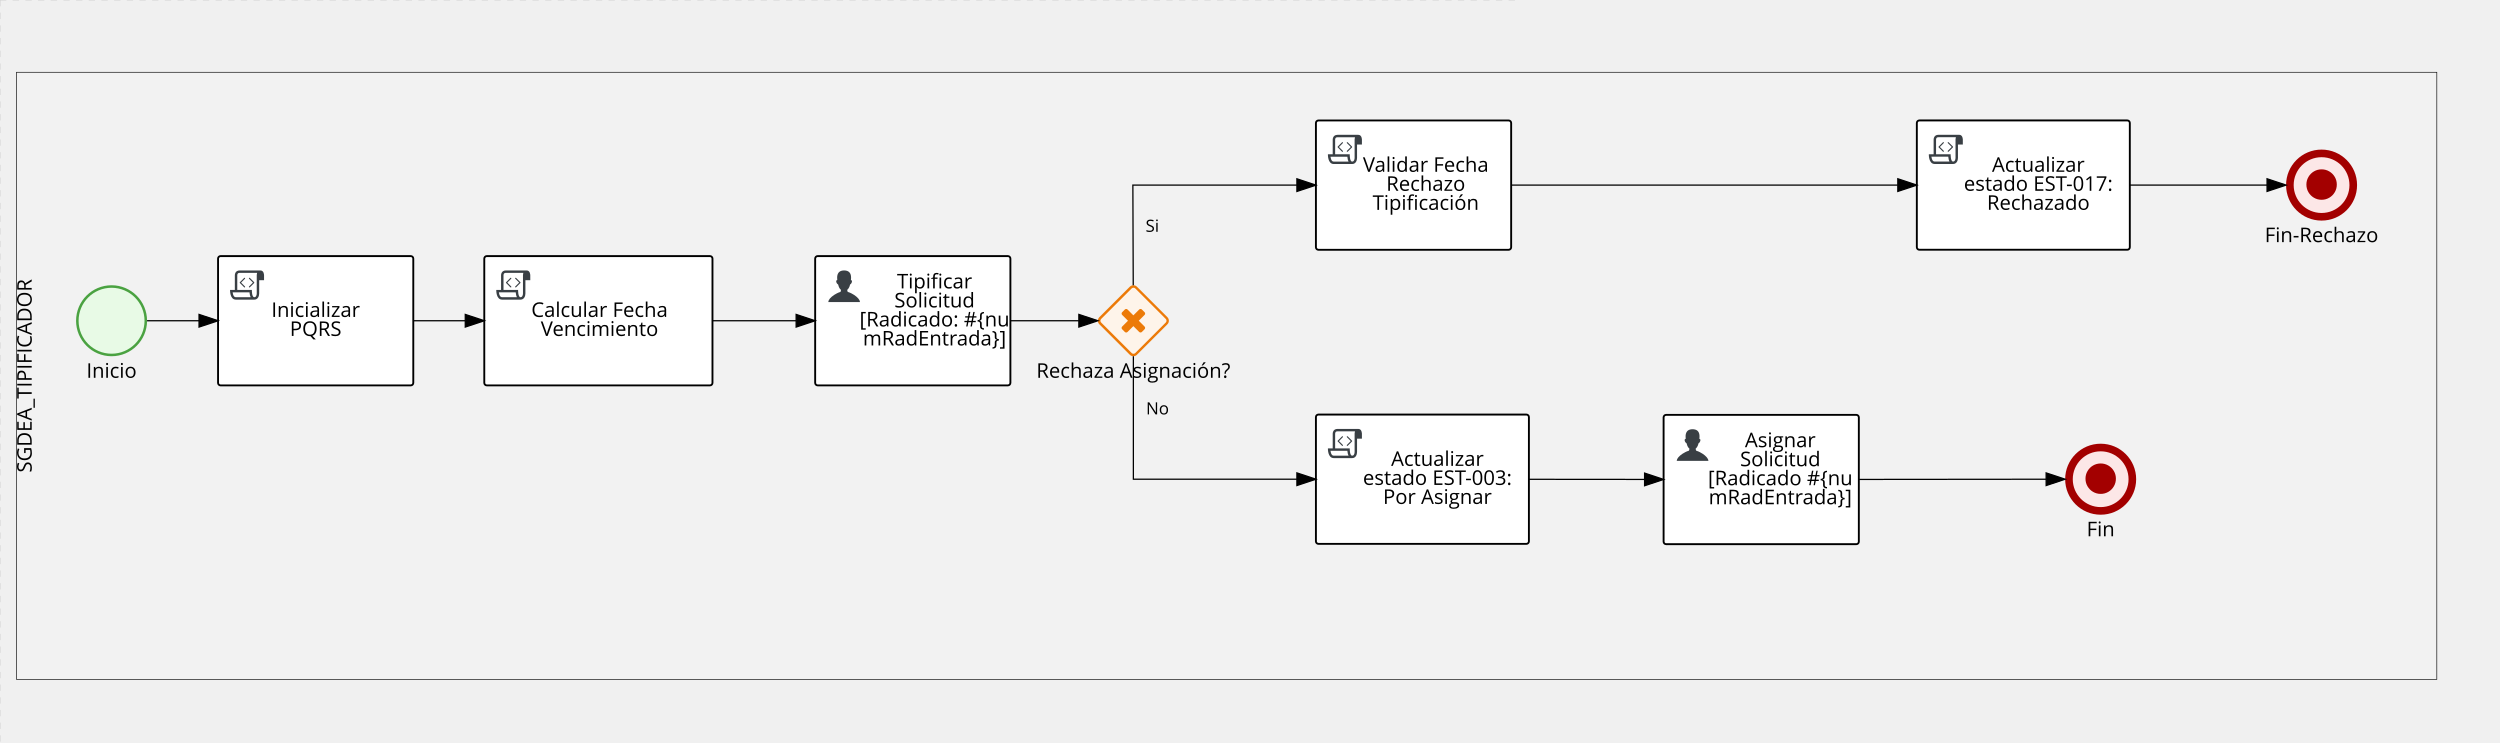
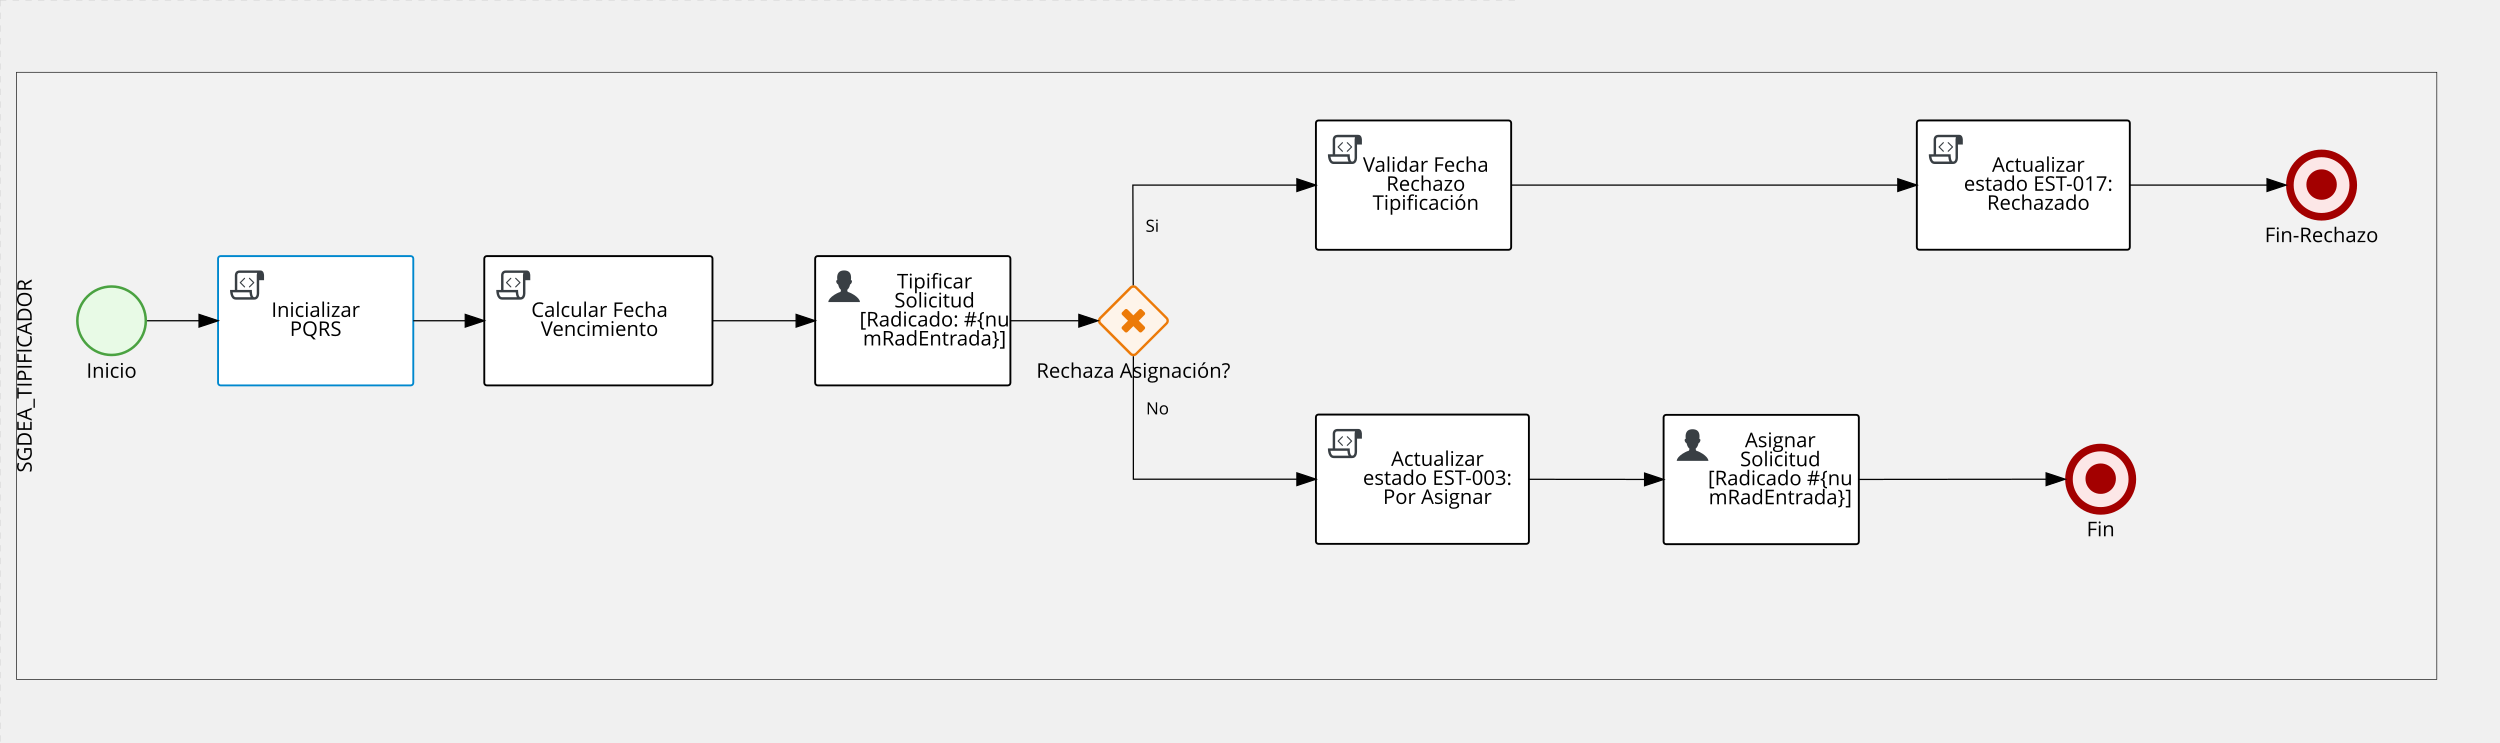
<svg xmlns="http://www.w3.org/2000/svg" version="1.1" width="1972" height="586" viewBox="0 0 1972 586">
  <defs />
  <g transform="matrix(1,0,0,1,0,0)">
    <g>
      <g>
        <g>
          <path fill="none" stroke="#d3d3d3" paint-order="fill stroke markers" d=" M 0 0 L 1200 0" stroke-miterlimit="10" stroke-opacity="0.8" stroke-dasharray="5" />
        </g>
        <g>
          <path fill="none" stroke="#d3d3d3" paint-order="fill stroke markers" d=" M 0 0 L 0 800" stroke-miterlimit="10" stroke-opacity="0.8" stroke-dasharray="5" />
        </g>
      </g>
      <g id="_7D6C44BD-B193-4B38-BBB4-1FC5B1ABE8BF" bpmn2nodeid="_7D6C44BD-B193-4B38-BBB4-1FC5B1ABE8BF" transform="matrix(1,0,0,1,13,57)">
        <g>
          <path fill="none" stroke="none" />
        </g>
        <g transform="matrix(1,0,0,1,0,0)">
          <path fill="#f2f2f2" stroke="none" id="_7D6C44BD-B193-4B38-BBB4-1FC5B1ABE8BF?shapeType=BACKGROUND" paint-order="stroke fill markers" d=" M 0 0 L 1909.167 0 L 1909.167 478.889 L 0 478.889 L 0 0 Z Z" />
        </g>
        <g transform="matrix(1,0,0,1,0,0)">
          <path fill="none" stroke="#000000" id="_7D6C44BD-B193-4B38-BBB4-1FC5B1ABE8BF?shapeType=BORDER&amp;renderType=STROKE" paint-order="fill stroke markers" d=" M 0 0 L 1909.167 0 L 1909.167 478.889 L 0 478.889 L 0 0 Z Z" stroke-miterlimit="10" stroke-width="0.5" stroke-dasharray="" />
        </g>
        <g transform="matrix(-1.8369701987210297e-16,-1,1,-1.8369701987210297e-16,0,315.7687)">
          <text fill="#000000" stroke="none" font-family="Open Sans" font-size="12pt" font-style="normal" font-weight="normal" text-decoration="normal" x="76.324" y="12" text-anchor="middle" dominant-baseline="alphabetic">SGDEA_TIPIFICADOR</text>
        </g>
        <g id="_5B2E26A1-1B2F-4E1D-A101-D683A99B4B79" bpmn2nodeid="_5B2E26A1-1B2F-4E1D-A101-D683A99B4B79" transform="matrix(1,0,0,1,47,168)">
          <g>
            <path fill="none" stroke="none" />
          </g>
          <g transform="matrix(0.125,0,0,0.125,0,0)">
            <g transform="matrix(1,0,0,1,0,0)">
              <path fill="#e8fae6" stroke="none" id="_5B2E26A1-1B2F-4E1D-A101-D683A99B4B79?shapeType=BACKGROUND" paint-order="stroke fill markers" d=" M 0 0 M 444 224 C 444 263.9 434.2 300.8 414.4 334.5 C 394.7 368.2 368 394.9 334.4 414.5 C 300.8 434.1 263.9 444 224 444 C 184.1 444 147.2 434.2 113.5 414.4 C 79.8 394.7 53.1 368 33.5 334.4 C 13.9 300.8 4 263.9 4 224 C 4 184.1 13.8 147.2 33.6 113.5 C 53.4 79.8 80.1 53.1 113.6 33.5 C 147.1 13.9 184.1 4 224 4 C 263.9 4 300.8 13.8 334.5 33.6 C 368.2 53.4 394.9 80.1 414.5 113.6 C 434.1 147.1 444 184.1 444 224 Z" />
            </g>
            <g>
              <g transform="matrix(1,0,0,1,0,0)">
                <g transform="matrix(1,0,0,1,0,0)">
                  <path fill="#4aa241" stroke="none" id="_5B2E26A1-1B2F-4E1D-A101-D683A99B4B79?shapeType=BORDER&amp;renderType=FILL" paint-order="stroke fill markers" d=" M 0 0 M 224 0 C 100.3 0 0 100.3 0 224 C 0 347.7 100.3 448 224 448 C 347.7 448 448 347.7 448 224 C 448 100.3 347.7 0 224 0 Z M 0 0 M 224 432 C 109.1 432 16 338.9 16 224 C 16 109.1 109.1 16 224 16 C 338.9 16 432 109.1 432 224 C 432 338.9 338.9 432 224 432 Z" />
                </g>
              </g>
            </g>
          </g>
          <g transform="matrix(1,0,0,1,8.171875,61)">
            <text fill="#000000" stroke="none" font-family="Open Sans" font-size="12pt" font-style="normal" font-weight="normal" text-decoration="normal" x="19.828" y="12" text-anchor="middle" dominant-baseline="alphabetic">Inicio</text>
          </g>
        </g>
        <g id="_96A6BE11-6683-4144-AD30-0161315F08E6" bpmn2nodeid="_96A6BE11-6683-4144-AD30-0161315F08E6" transform="matrix(1,0,0,1,853,168)">
          <g>
            <path fill="none" stroke="none" />
          </g>
          <g transform="matrix(0.125,0,0,0.125,0,0)">
            <g transform="matrix(1,0,0,1,0,0)">
              <path fill="#fef4ea" stroke="none" id="_96A6BE11-6683-4144-AD30-0161315F08E6?shapeType=BACKGROUND" paint-order="stroke fill markers" d=" M 0 0 M 224.4 4.3 C 216.4 4.3 208.4 7.3 202.3 13.4 L 13.5 202.2 C 1.3 214.4 1.3 234.2 13.5 246.4 L 202.2 435.1 C 208.3 441.2 216.4 444.2 224.3 444.2 C 232.2 444.2 240.3 441.2 246.4 435.1 L 435.1 246.4 C 447.3 234.2 447.3 214.4 435.1 202.2 L 246.5 13.4 C 240.4 7.3 232.4 4.3 224.4 4.3 L 224.4 4.3 Z" />
            </g>
            <g>
              <g transform="matrix(1,0,0,1,0,0)">
                <g transform="matrix(1,0,0,1,0,0)">
                  <path fill="#ec7a08" stroke="none" id="_96A6BE11-6683-4144-AD30-0161315F08E6?shapeType=BORDER&amp;renderType=FILL" paint-order="stroke fill markers" d=" M 0 0 M 20.8 212.7 L 213.3 20.2 C 219.6 13.9 229.7 13.9 235.9 20.2 L 428.4 212.7 C 434.7 219 434.7 229.1 428.4 235.3 L 235.9 427.8 C 229.6 434.1 219.5 434.1 213.3 427.8 L 20.8 235.3 C 14.5 229.1 14.5 218.9 20.8 212.7 L 20.8 212.7 Z M 0 0 M 0 224 C 0 232.1 3.1 240.3 9.3 246.5 L 201.5 438.7 C 213.9 451.1 234.1 451.1 246.5 438.7 L 438.7 246.5 C 444.9 240.3 448 232.1 448 224 C 448 215.9 444.9 207.7 438.7 201.5 L 246.5 9.3 C 234.1 -3.1 213.9 -3.1 201.5 9.3 L 9.3 201.5 C 3.1 207.7 0 215.9 0 224 L 0 224 Z" />
                </g>
              </g>
            </g>
            <g>
              <g transform="matrix(1,0,0,1,0,0)">
                <g transform="matrix(1,0,0,1,0,0)">
                  <path fill="#ec7a08" stroke="none" id="_96A6BE11-6683-4144-AD30-0161315F08E6_exclusive" paint-order="stroke fill markers" d=" M 0 0 M 298.2 269.2 C 298.2 272.6 297.1 275.3 294.7 277.7 L 277.7 294.7 C 275.3 297.1 272.6 298.2 269.2 298.2 C 265.8 298.2 263.1 297.1 260.7 294.7 L 224 258 L 187.2 294.8 C 184.8 297.2 182.1 298.3 178.7 298.3 C 175.3 298.3 172.6 297.2 170.2 294.8 L 153.2 277.8 C 150.8 275.4 149.7 272.7 149.7 269.3 C 149.7 265.9 150.8 263.2 153.2 260.8 L 190 224 L 153.2 187.2 C 150.8 184.8 149.7 182 149.7 178.7 C 149.7 175.3 150.8 172.5 153.2 170.2 L 170.2 153.2 C 172.6 150.8 175.3 149.7 178.7 149.7 C 182.1 149.7 184.8 150.8 187.2 153.2 L 224 190 L 260.8 153.2 C 263.2 150.8 265.9 149.7 269.3 149.7 C 272.7 149.7 275.4 150.8 277.8 153.2 L 294.8 170.2 C 297.2 172.5 298.3 175.3 298.3 178.7 C 298.3 182 297.2 184.8 294.8 187.2 L 258 224 L 294.8 260.8 C 297.1 263.1 298.2 265.9 298.2 269.2 Z" />
                </g>
              </g>
            </g>
          </g>
          <g transform="matrix(1,0,0,1,-48.52344,61)">
            <text fill="#000000" stroke="none" font-family="Open Sans" font-size="12pt" font-style="normal" font-weight="normal" text-decoration="normal" x="76.523" y="12" text-anchor="middle" dominant-baseline="alphabetic">Rechaza Asignación?</text>
          </g>
        </g>
        <g id="_7A275B27-D367-4231-AA6C-7EB8559F20F8" bpmn2nodeid="_7A275B27-D367-4231-AA6C-7EB8559F20F8" transform="matrix(1,0,0,1,1025,38.02901)">
          <g>
            <path fill="none" stroke="none" />
          </g>
          <g transform="matrix(1,0,0,1,0,0)">
            <path fill="#ffffff" stroke="none" id="_7A275B27-D367-4231-AA6C-7EB8559F20F8?shapeType=BACKGROUND" paint-order="stroke fill markers" d=" M 2 0 L 152 0 L 152 0 A 2 2 0 0 1 154 2 L 154 100 L 154 100 A 2 2 0 0 1 152 102 L 2 102 L 2 102 A 2 2 0 0 1 0 100 L 0 2 L 0 2 A 2 2 0 0 1 2 0 Z" />
          </g>
          <g transform="matrix(1,0,0,1,0,0)">
            <path fill="none" stroke="#000000" id="_7A275B27-D367-4231-AA6C-7EB8559F20F8?shapeType=BORDER&amp;renderType=STROKE" paint-order="fill stroke markers" d=" M 2 0 L 152 0 L 152 0 A 2 2 0 0 1 154 2 L 154 100 L 154 100 A 2 2 0 0 1 152 102 L 2 102 L 2 102 A 2 2 0 0 1 0 100 L 0 2 L 0 2 A 2 2 0 0 1 2 0 Z" stroke-miterlimit="10" stroke-width="1.5" stroke-dasharray="" />
          </g>
          <g>
            <g transform="matrix(0.06,0,0,0.06,9.4,9.4)">
              <g transform="matrix(1,0,0,1,0,0)">
                <path fill="#393f44" stroke="none" id="_7A275B27-D367-4231-AA6C-7EB8559F20F8_task__zJLF__xCwC" paint-order="stroke fill markers" d=" M 0 0 M 197.3 130.2 C 194.4 127.3 189.6 127.3 186.7 130.2 L 130.2 186.7 C 127.3 189.6 127.3 194.4 130.2 197.3 L 186.7 253.8 C 188.1 255.3 190.1 256 192 256 C 193.9 256 195.9 255.3 197.3 253.7 C 200.2 250.8 200.2 246 197.3 243.1 L 146.2 192 L 197.3 140.8 C 200.2 137.9 200.2 133.1 197.3 130.2 Z" />
              </g>
              <g transform="matrix(1,0,0,1,0,0)">
                <path fill="#393f44" stroke="none" id="_7A275B27-D367-4231-AA6C-7EB8559F20F8_task__zJLF__eBb6" paint-order="stroke fill markers" d=" M 0 0 M 261.3 130.2 C 258.4 127.3 253.6 127.3 250.7 130.2 C 247.8 133.1 247.8 137.9 250.7 140.8 L 301.8 191.9 L 250.7 243 C 247.8 245.9 247.8 250.7 250.7 253.6 C 252.1 255.3 254.1 256 256 256 C 257.9 256 259.9 255.3 261.3 253.8 L 317.8 197.3 C 320.7 194.4 320.7 189.6 317.8 186.7 L 261.3 130.2 Z" />
              </g>
              <g transform="matrix(1,0,0,1,0,0)">
                <path fill="#393f44" stroke="none" id="_7A275B27-D367-4231-AA6C-7EB8559F20F8_task__zJLF__4RHr" paint-order="stroke fill markers" d=" M 0 0 M 400 32 C 400 32 152.8 32 128 32 C 62 32 64 96 64 96 L 64 288 L 1 288 C 1 288 -4 416 78 416 L 320 416 C 368 416 384 368 384 336 C 384 314.2 384 224.4 384 160 L 448 160 L 448 96 C 448 96 449 32 400 32 Z M 0 0 M 78 383.9 C 68.5 383.9 61.6 381.1 55.5 374.9 C 43.4 362.4 37.5 339.6 34.9 320 L 256.9 320 C 257.1 322.7 257.3 325.4 257.6 328.2 C 260 351.6 264.7 370.1 271.9 383.9 L 78 383.9 L 78 383.9 Z M 0 0 M 352 336 C 352 345.9 349.6 360.3 342.9 371 C 337.2 380.1 330.4 384 320 384 C 285 384 288 288 288 288 L 96 288 L 96 96 L 96 95.9 L 96 95.1 C 96 90.6 97.6 78.3 104.7 71.2 C 106.5 69.4 111.9 64 128 64 L 356.5 64 C 354.4 72.8 352.8 81.8 352.2 89.9 C 352.2 90.5 352.1 91.1 352.1 91.7 C 352.1 92 352.1 92.3 352.1 92.6 C 352 94.8 352 96 352 96 L 352 160 L 352 336 Z" />
              </g>
            </g>
          </g>
          <g transform="matrix(1,0,0,1,35,28.5)">
            <text fill="#000000" stroke="none" font-family="Open Sans" font-size="12pt" font-style="normal" font-weight="normal" text-decoration="normal" x="51.656" y="12" text-anchor="middle" dominant-baseline="alphabetic">Validar Fecha </text>
            <text fill="#000000" stroke="none" font-family="Open Sans" font-size="12pt" font-style="normal" font-weight="normal" text-decoration="normal" x="51.656" y="27" text-anchor="middle" dominant-baseline="alphabetic">    Rechazo      </text>
            <text fill="#000000" stroke="none" font-family="Open Sans" font-size="12pt" font-style="normal" font-weight="normal" text-decoration="normal" x="51.656" y="42" text-anchor="middle" dominant-baseline="alphabetic">  Tipificación   </text>
          </g>
        </g>
        <g id="_C0AB89E7-C6BE-426D-BCC5-73D7086B274B" bpmn2nodeid="_C0AB89E7-C6BE-426D-BCC5-73D7086B274B" transform="matrix(1,0,0,1,1299.25,270.25)">
          <g>
            <path fill="none" stroke="none" />
          </g>
          <g transform="matrix(1,0,0,1,0,0)">
            <path fill="#ffffff" stroke="none" id="_C0AB89E7-C6BE-426D-BCC5-73D7086B274B?shapeType=BACKGROUND" paint-order="stroke fill markers" d=" M 2 0 L 152 0 L 152 0 A 2 2 0 0 1 154 2 L 154 100 L 154 100 A 2 2 0 0 1 152 102 L 2 102 L 2 102 A 2 2 0 0 1 0 100 L 0 2 L 0 2 A 2 2 0 0 1 2 0 Z" />
          </g>
          <g transform="matrix(1,0,0,1,0,0)">
            <path fill="none" stroke="#000000" id="_C0AB89E7-C6BE-426D-BCC5-73D7086B274B?shapeType=BORDER&amp;renderType=STROKE" paint-order="fill stroke markers" d=" M 2 0 L 152 0 L 152 0 A 2 2 0 0 1 154 2 L 154 100 L 154 100 A 2 2 0 0 1 152 102 L 2 102 L 2 102 A 2 2 0 0 1 0 100 L 0 2 L 0 2 A 2 2 0 0 1 2 0 Z" stroke-miterlimit="10" stroke-width="1.5" stroke-dasharray="" />
          </g>
          <g>
            <g transform="matrix(0.06,0,0,0.06,9.4,9.4)">
              <g transform="matrix(1,0,0,1,0,0)">
                <path fill="#393f44" stroke="none" id="_C0AB89E7-C6BE-426D-BCC5-73D7086B274B_task__Rp8r__WReX" paint-order="stroke fill markers" d=" M 0 0 M 16 445.21 C 16 440.869 18.784 431.129 22.001 424.217 C 35.768 394.64 77.283 359.28 129 333.084 C 144.516 325.224 157.347 319.964 167.807 317.174 C 171.932 316.074 175.729 314.414 176.525 313.363 C 178.894 310.234 180.914 302.908 181.727 294.5 L 182.5 286.5 L 178.507 283.455 C 166.303 274.146 154.284 251.678 148.04 226.5 C 145.611 216.707 145.056 215.462 142.984 215.158 C 141.703 214.97 138.083 212.243 134.939 209.099 C 123.233 197.393 116.891 177.376 121.44 166.49 C 123.002 162.751 128.155 159.01 131.75 159.004 C 134.448 159 134.471 158.603 132.914 138.788 C 130.927 113.496 134.279 92.265 143.132 74.076 C 152.232 55.38 167.569 42.882 189.049 36.66 C 210.203 30.532 237.797 30.532 258.951 36.66 C 300.042 48.563 318.958 83.806 314.955 141 C 314.32 150.075 313.624 157.788 313.409 158.14 C 313.194 158.493 314.575 159.073 316.479 159.43 C 328.929 161.766 330.986 177.018 321.496 196.621 C 316.903 206.109 309.357 214.508 304.817 215.185 C 303.023 215.453 302.293 217.146 299.943 226.5 C 296.659 239.567 294.474 245.305 287.948 257.995 C 282.491 268.606 273.035 281.109 268.108 284.229 L 264.871 286.278 L 265.518 292.889 C 266.345 301.33 268.639 309.871 270.877 312.837 C 272.067 314.415 275.002 315.79 280.063 317.139 C 291.069 320.075 303.617 325.274 321 334.102 C 369.815 358.891 410.848 393.758 425.032 422.5 C 429.07 430.682 432 440.232 432 445.21 L 432 448 L 224 448 L 16 448 L 16 445.21 Z" />
              </g>
            </g>
          </g>
          <g transform="matrix(1,0,0,1,4.04,13.68)">
            <g transform="matrix(0.04,0,0,0.04,63.36,69.12)">
              <g transform="matrix(1,0,0,1,0,0)">
                <path fill="none" stroke="none" />
              </g>
              <g transform="matrix(1,0,0,1,0,0)">
                <path fill="none" stroke="none" />
              </g>
            </g>
          </g>
          <g transform="matrix(1,0,0,1,35,13.5)">
            <text fill="#000000" stroke="none" font-family="Open Sans" font-size="12pt" font-style="normal" font-weight="normal" text-decoration="normal" x="57.043" y="12" text-anchor="middle" dominant-baseline="alphabetic">      Asignar        </text>
            <text fill="#000000" stroke="none" font-family="Open Sans" font-size="12pt" font-style="normal" font-weight="normal" text-decoration="normal" x="57.043" y="27" text-anchor="middle" dominant-baseline="alphabetic">     Solicitud       </text>
            <text fill="#000000" stroke="none" font-family="Open Sans" font-size="12pt" font-style="normal" font-weight="normal" text-decoration="normal" x="57.043" y="42" text-anchor="middle" dominant-baseline="alphabetic">[Radicado #{nu</text>
            <text fill="#000000" stroke="none" font-family="Open Sans" font-size="12pt" font-style="normal" font-weight="normal" text-decoration="normal" x="57.043" y="57" text-anchor="middle" dominant-baseline="alphabetic">mRadEntrada}]</text>
          </g>
        </g>
        <g id="_355D535D-A529-4B94-9AA8-F15CE0F0D6FE" bpmn2nodeid="_355D535D-A529-4B94-9AA8-F15CE0F0D6FE" transform="matrix(1,0,0,1,1616,293)">
          <g>
            <path fill="none" stroke="none" />
          </g>
          <g transform="matrix(0.125,0,0,0.125,0,0)">
            <g transform="matrix(1,0,0,1,0,0)">
              <path fill="#fce7e7" stroke="none" id="_355D535D-A529-4B94-9AA8-F15CE0F0D6FE?shapeType=BACKGROUND" paint-order="stroke fill markers" d=" M 0 0 M 444 224 C 444 263.9 434.2 300.8 414.4 334.5 C 394.7 368.2 368 394.9 334.4 414.5 C 300.8 434.1 263.9 444 224 444 C 184.1 444 147.2 434.2 113.5 414.4 C 79.8 394.7 53.1 368 33.5 334.4 C 13.9 300.8 4 263.9 4 224 C 4 184.1 13.8 147.2 33.6 113.5 C 53.4 79.8 80.1 53.1 113.6 33.5 C 147.1 13.9 184.1 4 224 4 C 263.9 4 300.8 13.8 334.5 33.6 C 368.2 53.4 394.9 80.1 414.5 113.6 C 434.1 147.1 444 184.1 444 224 Z" />
            </g>
            <g>
              <g transform="matrix(1,0,0,1,0,0)">
                <g transform="matrix(1,0,0,1,0,0)">
                  <path fill="#a30000" stroke="none" id="_355D535D-A529-4B94-9AA8-F15CE0F0D6FE?shapeType=BORDER&amp;renderType=FILL" paint-order="stroke fill markers" d=" M 0 0 M 224 0 C 100.3 0 0 100.3 0 224 C 0 347.7 100.3 448 224 448 C 347.7 448 448 347.7 448 224 C 448 100.3 347.7 0 224 0 Z M 0 0 M 224 400 C 126.8 400 48 321.2 48 224 C 48 126.8 126.8 48 224 48 C 321.2 48 400 126.8 400 224 C 400 321.2 321.2 400 224 400 Z" />
                </g>
              </g>
            </g>
            <g>
              <g transform="matrix(1,0,0,1,0,0)">
                <g transform="matrix(1,0,0,1,0,0)">
                  <path fill="#a30000" stroke="none" id="_355D535D-A529-4B94-9AA8-F15CE0F0D6FE_end_1_" paint-order="stroke fill markers" d=" M 0 0 M 320.2 220.7 C 320.2 238.1 315.9 254.2 307.3 268.9 C 298.7 283.6 287.1 295.3 272.4 303.8 C 257.7 312.4 241.6 316.7 224.2 316.7 C 206.8 316.7 190.7 312.4 176 303.8 C 161.3 295.2 149.7 283.6 141.1 268.9 C 132.5 254.2 128.3 238.1 128.3 220.7 C 128.3 203.3 132.6 187.2 141.2 172.5 C 149.8 157.8 161.4 146.1 176.1 137.5 C 190.8 128.9 206.9 124.7 224.3 124.7 C 241.7 124.7 257.8 129 272.5 137.6 C 287.2 146.2 298.9 157.9 307.4 172.5 C 316 187.2 320.2 203.3 320.2 220.7 Z" />
                </g>
              </g>
            </g>
          </g>
          <g transform="matrix(1,0,0,1,16.9375,61)">
            <text fill="#000000" stroke="none" font-family="Open Sans" font-size="12pt" font-style="normal" font-weight="normal" text-decoration="normal" x="11.062" y="12" text-anchor="middle" dominant-baseline="alphabetic">Fin</text>
          </g>
        </g>
        <g id="_C5F41FFE-6D5F-47D9-8BF6-A933CE1C30A7" bpmn2nodeid="_C5F41FFE-6D5F-47D9-8BF6-A933CE1C30A7" transform="matrix(1,0,0,1,369,145)">
          <g>
            <path fill="none" stroke="none" />
          </g>
          <g transform="matrix(1,0,0,1,0,0)">
            <path fill="#ffffff" stroke="none" id="_C5F41FFE-6D5F-47D9-8BF6-A933CE1C30A7?shapeType=BACKGROUND" paint-order="stroke fill markers" d=" M 2 0 L 178 0 L 178 0 A 2 2 0 0 1 180 2 L 180 100 L 180 100 A 2 2 0 0 1 178 102 L 2 102 L 2 102 A 2 2 0 0 1 0 100 L 0 2 L 0 2 A 2 2 0 0 1 2 0 Z" />
          </g>
          <g transform="matrix(1,0,0,1,0,0)">
            <path fill="none" stroke="#000000" id="_C5F41FFE-6D5F-47D9-8BF6-A933CE1C30A7?shapeType=BORDER&amp;renderType=STROKE" paint-order="fill stroke markers" d=" M 2 0 L 178 0 L 178 0 A 2 2 0 0 1 180 2 L 180 100 L 180 100 A 2 2 0 0 1 178 102 L 2 102 L 2 102 A 2 2 0 0 1 0 100 L 0 2 L 0 2 A 2 2 0 0 1 2 0 Z" stroke-miterlimit="10" stroke-width="1.5" stroke-dasharray="" />
          </g>
          <g>
            <g transform="matrix(0.06,0,0,0.06,9.4,9.4)">
              <g transform="matrix(1,0,0,1,0,0)">
                <path fill="#393f44" stroke="none" id="_C5F41FFE-6D5F-47D9-8BF6-A933CE1C30A7_task__zJLF__xCwC" paint-order="stroke fill markers" d=" M 0 0 M 197.3 130.2 C 194.4 127.3 189.6 127.3 186.7 130.2 L 130.2 186.7 C 127.3 189.6 127.3 194.4 130.2 197.3 L 186.7 253.8 C 188.1 255.3 190.1 256 192 256 C 193.9 256 195.9 255.3 197.3 253.7 C 200.2 250.8 200.2 246 197.3 243.1 L 146.2 192 L 197.3 140.8 C 200.2 137.9 200.2 133.1 197.3 130.2 Z" />
              </g>
              <g transform="matrix(1,0,0,1,0,0)">
                <path fill="#393f44" stroke="none" id="_C5F41FFE-6D5F-47D9-8BF6-A933CE1C30A7_task__zJLF__eBb6" paint-order="stroke fill markers" d=" M 0 0 M 261.3 130.2 C 258.4 127.3 253.6 127.3 250.7 130.2 C 247.8 133.1 247.8 137.9 250.7 140.8 L 301.8 191.9 L 250.7 243 C 247.8 245.9 247.8 250.7 250.7 253.6 C 252.1 255.3 254.1 256 256 256 C 257.9 256 259.9 255.3 261.3 253.8 L 317.8 197.3 C 320.7 194.4 320.7 189.6 317.8 186.7 L 261.3 130.2 Z" />
              </g>
              <g transform="matrix(1,0,0,1,0,0)">
                <path fill="#393f44" stroke="none" id="_C5F41FFE-6D5F-47D9-8BF6-A933CE1C30A7_task__zJLF__4RHr" paint-order="stroke fill markers" d=" M 0 0 M 400 32 C 400 32 152.8 32 128 32 C 62 32 64 96 64 96 L 64 288 L 1 288 C 1 288 -4 416 78 416 L 320 416 C 368 416 384 368 384 336 C 384 314.2 384 224.4 384 160 L 448 160 L 448 96 C 448 96 449 32 400 32 Z M 0 0 M 78 383.9 C 68.5 383.9 61.6 381.1 55.5 374.9 C 43.4 362.4 37.5 339.6 34.9 320 L 256.9 320 C 257.1 322.7 257.3 325.4 257.6 328.2 C 260 351.6 264.7 370.1 271.9 383.9 L 78 383.9 L 78 383.9 Z M 0 0 M 352 336 C 352 345.9 349.6 360.3 342.9 371 C 337.2 380.1 330.4 384 320 384 C 285 384 288 288 288 288 L 96 288 L 96 96 L 96 95.9 L 96 95.1 C 96 90.6 97.6 78.3 104.7 71.2 C 106.5 69.4 111.9 64 128 64 L 356.5 64 C 354.4 72.8 352.8 81.8 352.2 89.9 C 352.2 90.5 352.1 91.1 352.1 91.7 C 352.1 92 352.1 92.3 352.1 92.6 C 352 94.8 352 96 352 96 L 352 160 L 352 336 Z" />
              </g>
            </g>
          </g>
          <g transform="matrix(1,0,0,1,35,36)">
            <text fill="#000000" stroke="none" font-family="Open Sans" font-size="12pt" font-style="normal" font-weight="normal" text-decoration="normal" x="55.918" y="12" text-anchor="middle" dominant-baseline="alphabetic">Calcular Fecha </text>
            <text fill="#000000" stroke="none" font-family="Open Sans" font-size="12pt" font-style="normal" font-weight="normal" text-decoration="normal" x="55.918" y="27" text-anchor="middle" dominant-baseline="alphabetic">  Vencimiento   </text>
          </g>
        </g>
        <g id="_7BDF5CAA-47C4-4FFB-9B38-FD6B1AE9D118" bpmn2nodeid="_7BDF5CAA-47C4-4FFB-9B38-FD6B1AE9D118" transform="matrix(1,0,0,1,159,145)">
          <g>
            <path fill="none" stroke="none" />
          </g>
          <g transform="matrix(1,0,0,1,0,0)">
            <path fill="#ffffff" stroke="none" id="_7BDF5CAA-47C4-4FFB-9B38-FD6B1AE9D118?shapeType=BACKGROUND" paint-order="stroke fill markers" d=" M 2 0 L 152 0 L 152 0 A 2 2 0 0 1 154 2 L 154 100 L 154 100 A 2 2 0 0 1 152 102 L 2 102 L 2 102 A 2 2 0 0 1 0 100 L 0 2 L 0 2 A 2 2 0 0 1 2 0 Z" />
          </g>
          <g transform="matrix(1,0,0,1,0,0)">
-             <path fill="none" stroke="#000000" id="_7BDF5CAA-47C4-4FFB-9B38-FD6B1AE9D118?shapeType=BORDER&amp;renderType=STROKE" paint-order="fill stroke markers" d=" M 2 0 L 152 0 L 152 0 A 2 2 0 0 1 154 2 L 154 100 L 154 100 A 2 2 0 0 1 152 102 L 2 102 L 2 102 A 2 2 0 0 1 0 100 L 0 2 L 0 2 A 2 2 0 0 1 2 0 Z" stroke-miterlimit="10" stroke-width="1.5" stroke-dasharray="" />
+             <path fill="none" stroke="rgb(0,136,206)" id="_7BDF5CAA-47C4-4FFB-9B38-FD6B1AE9D118?shapeType=BORDER&amp;renderType=STROKE" paint-order="fill stroke markers" d=" M 2 0 L 152 0 L 152 0 A 2 2 0 0 1 154 2 L 154 100 L 154 100 A 2 2 0 0 1 152 102 L 2 102 L 2 102 A 2 2 0 0 1 0 100 L 0 2 L 0 2 A 2 2 0 0 1 2 0 Z" stroke-miterlimit="10" stroke-width="1.5" stroke-dasharray="" />
          </g>
          <g>
            <g transform="matrix(0.06,0,0,0.06,9.4,9.4)">
              <g transform="matrix(1,0,0,1,0,0)">
                <path fill="#393f44" stroke="none" id="_7BDF5CAA-47C4-4FFB-9B38-FD6B1AE9D118_task__zJLF__xCwC" paint-order="stroke fill markers" d=" M 0 0 M 197.3 130.2 C 194.4 127.3 189.6 127.3 186.7 130.2 L 130.2 186.7 C 127.3 189.6 127.3 194.4 130.2 197.3 L 186.7 253.8 C 188.1 255.3 190.1 256 192 256 C 193.9 256 195.9 255.3 197.3 253.7 C 200.2 250.8 200.2 246 197.3 243.1 L 146.2 192 L 197.3 140.8 C 200.2 137.9 200.2 133.1 197.3 130.2 Z" />
              </g>
              <g transform="matrix(1,0,0,1,0,0)">
                <path fill="#393f44" stroke="none" id="_7BDF5CAA-47C4-4FFB-9B38-FD6B1AE9D118_task__zJLF__eBb6" paint-order="stroke fill markers" d=" M 0 0 M 261.3 130.2 C 258.4 127.3 253.6 127.3 250.7 130.2 C 247.8 133.1 247.8 137.9 250.7 140.8 L 301.8 191.9 L 250.7 243 C 247.8 245.9 247.8 250.7 250.7 253.6 C 252.1 255.3 254.1 256 256 256 C 257.9 256 259.9 255.3 261.3 253.8 L 317.8 197.3 C 320.7 194.4 320.7 189.6 317.8 186.7 L 261.3 130.2 Z" />
              </g>
              <g transform="matrix(1,0,0,1,0,0)">
                <path fill="#393f44" stroke="none" id="_7BDF5CAA-47C4-4FFB-9B38-FD6B1AE9D118_task__zJLF__4RHr" paint-order="stroke fill markers" d=" M 0 0 M 400 32 C 400 32 152.8 32 128 32 C 62 32 64 96 64 96 L 64 288 L 1 288 C 1 288 -4 416 78 416 L 320 416 C 368 416 384 368 384 336 C 384 314.2 384 224.4 384 160 L 448 160 L 448 96 C 448 96 449 32 400 32 Z M 0 0 M 78 383.9 C 68.5 383.9 61.6 381.1 55.5 374.9 C 43.4 362.4 37.5 339.6 34.9 320 L 256.9 320 C 257.1 322.7 257.3 325.4 257.6 328.2 C 260 351.6 264.7 370.1 271.9 383.9 L 78 383.9 L 78 383.9 Z M 0 0 M 352 336 C 352 345.9 349.6 360.3 342.9 371 C 337.2 380.1 330.4 384 320 384 C 285 384 288 288 288 288 L 96 288 L 96 96 L 96 95.9 L 96 95.1 C 96 90.6 97.6 78.3 104.7 71.2 C 106.5 69.4 111.9 64 128 64 L 356.5 64 C 354.4 72.8 352.8 81.8 352.2 89.9 C 352.2 90.5 352.1 91.1 352.1 91.7 C 352.1 92 352.1 92.3 352.1 92.6 C 352 94.8 352 96 352 96 L 352 160 L 352 336 Z" />
              </g>
            </g>
          </g>
          <g transform="matrix(1,0,0,1,39.97266,36)">
            <text fill="#000000" stroke="none" font-family="Open Sans" font-size="12pt" font-style="normal" font-weight="normal" text-decoration="normal" x="37.027" y="12" text-anchor="middle" dominant-baseline="alphabetic">Inicializar </text>
            <text fill="#000000" stroke="none" font-family="Open Sans" font-size="12pt" font-style="normal" font-weight="normal" text-decoration="normal" x="37.027" y="27" text-anchor="middle" dominant-baseline="alphabetic">    PQRS    </text>
          </g>
        </g>
        <g id="_FCFDF299-DD9F-4794-A478-998AC187231A" bpmn2nodeid="_FCFDF299-DD9F-4794-A478-998AC187231A" transform="matrix(1,0,0,1,1025,270)">
          <g>
            <path fill="none" stroke="none" />
          </g>
          <g transform="matrix(1,0,0,1,0,0)">
            <path fill="#ffffff" stroke="none" id="_FCFDF299-DD9F-4794-A478-998AC187231A?shapeType=BACKGROUND" paint-order="stroke fill markers" d=" M 2 0 L 166 0 L 166 0 A 2 2 0 0 1 168 2 L 168 100 L 168 100 A 2 2 0 0 1 166 102 L 2 102 L 2 102 A 2 2 0 0 1 0 100 L 0 2 L 0 2 A 2 2 0 0 1 2 0 Z" />
          </g>
          <g transform="matrix(1,0,0,1,0,0)">
            <path fill="none" stroke="#000000" id="_FCFDF299-DD9F-4794-A478-998AC187231A?shapeType=BORDER&amp;renderType=STROKE" paint-order="fill stroke markers" d=" M 2 0 L 166 0 L 166 0 A 2 2 0 0 1 168 2 L 168 100 L 168 100 A 2 2 0 0 1 166 102 L 2 102 L 2 102 A 2 2 0 0 1 0 100 L 0 2 L 0 2 A 2 2 0 0 1 2 0 Z" stroke-miterlimit="10" stroke-width="1.5" stroke-dasharray="" />
          </g>
          <g>
            <g transform="matrix(0.06,0,0,0.06,9.4,9.4)">
              <g transform="matrix(1,0,0,1,0,0)">
                <path fill="#393f44" stroke="none" id="_FCFDF299-DD9F-4794-A478-998AC187231A_task__zJLF__xCwC" paint-order="stroke fill markers" d=" M 0 0 M 197.3 130.2 C 194.4 127.3 189.6 127.3 186.7 130.2 L 130.2 186.7 C 127.3 189.6 127.3 194.4 130.2 197.3 L 186.7 253.8 C 188.1 255.3 190.1 256 192 256 C 193.9 256 195.9 255.3 197.3 253.7 C 200.2 250.8 200.2 246 197.3 243.1 L 146.2 192 L 197.3 140.8 C 200.2 137.9 200.2 133.1 197.3 130.2 Z" />
              </g>
              <g transform="matrix(1,0,0,1,0,0)">
                <path fill="#393f44" stroke="none" id="_FCFDF299-DD9F-4794-A478-998AC187231A_task__zJLF__eBb6" paint-order="stroke fill markers" d=" M 0 0 M 261.3 130.2 C 258.4 127.3 253.6 127.3 250.7 130.2 C 247.8 133.1 247.8 137.9 250.7 140.8 L 301.8 191.9 L 250.7 243 C 247.8 245.9 247.8 250.7 250.7 253.6 C 252.1 255.3 254.1 256 256 256 C 257.9 256 259.9 255.3 261.3 253.8 L 317.8 197.3 C 320.7 194.4 320.7 189.6 317.8 186.7 L 261.3 130.2 Z" />
              </g>
              <g transform="matrix(1,0,0,1,0,0)">
                <path fill="#393f44" stroke="none" id="_FCFDF299-DD9F-4794-A478-998AC187231A_task__zJLF__4RHr" paint-order="stroke fill markers" d=" M 0 0 M 400 32 C 400 32 152.8 32 128 32 C 62 32 64 96 64 96 L 64 288 L 1 288 C 1 288 -4 416 78 416 L 320 416 C 368 416 384 368 384 336 C 384 314.2 384 224.4 384 160 L 448 160 L 448 96 C 448 96 449 32 400 32 Z M 0 0 M 78 383.9 C 68.5 383.9 61.6 381.1 55.5 374.9 C 43.4 362.4 37.5 339.6 34.9 320 L 256.9 320 C 257.1 322.7 257.3 325.4 257.6 328.2 C 260 351.6 264.7 370.1 271.9 383.9 L 78 383.9 L 78 383.9 Z M 0 0 M 352 336 C 352 345.9 349.6 360.3 342.9 371 C 337.2 380.1 330.4 384 320 384 C 285 384 288 288 288 288 L 96 288 L 96 96 L 96 95.9 L 96 95.1 C 96 90.6 97.6 78.3 104.7 71.2 C 106.5 69.4 111.9 64 128 64 L 356.5 64 C 354.4 72.8 352.8 81.8 352.2 89.9 C 352.2 90.5 352.1 91.1 352.1 91.7 C 352.1 92 352.1 92.3 352.1 92.6 C 352 94.8 352 96 352 96 L 352 160 L 352 336 Z" />
              </g>
            </g>
          </g>
          <g transform="matrix(1,0,0,1,35,28.5)">
            <text fill="#000000" stroke="none" font-family="Open Sans" font-size="12pt" font-style="normal" font-weight="normal" text-decoration="normal" x="60.84" y="12" text-anchor="middle" dominant-baseline="alphabetic">     Actualizar       </text>
            <text fill="#000000" stroke="none" font-family="Open Sans" font-size="12pt" font-style="normal" font-weight="normal" text-decoration="normal" x="60.84" y="27" text-anchor="middle" dominant-baseline="alphabetic">estado EST-003: </text>
            <text fill="#000000" stroke="none" font-family="Open Sans" font-size="12pt" font-style="normal" font-weight="normal" text-decoration="normal" x="60.84" y="42" text-anchor="middle" dominant-baseline="alphabetic">    Por Asignar     </text>
          </g>
        </g>
        <g id="_22B9B470-7E09-4875-A3A4-DF1D70F91707" bpmn2nodeid="_22B9B470-7E09-4875-A3A4-DF1D70F91707" transform="matrix(1,0,0,1,1790.25,61)">
          <g>
            <path fill="none" stroke="none" />
          </g>
          <g transform="matrix(0.125,0,0,0.125,0,0)">
            <g transform="matrix(1,0,0,1,0,0)">
              <path fill="#fce7e7" stroke="none" id="_22B9B470-7E09-4875-A3A4-DF1D70F91707?shapeType=BACKGROUND" paint-order="stroke fill markers" d=" M 0 0 M 444 224 C 444 263.9 434.2 300.8 414.4 334.5 C 394.7 368.2 368 394.9 334.4 414.5 C 300.8 434.1 263.9 444 224 444 C 184.1 444 147.2 434.2 113.5 414.4 C 79.8 394.7 53.1 368 33.5 334.4 C 13.9 300.8 4 263.9 4 224 C 4 184.1 13.8 147.2 33.6 113.5 C 53.4 79.8 80.1 53.1 113.6 33.5 C 147.1 13.9 184.1 4 224 4 C 263.9 4 300.8 13.8 334.5 33.6 C 368.2 53.4 394.9 80.1 414.5 113.6 C 434.1 147.1 444 184.1 444 224 Z" />
            </g>
            <g>
              <g transform="matrix(1,0,0,1,0,0)">
                <g transform="matrix(1,0,0,1,0,0)">
                  <path fill="#a30000" stroke="none" id="_22B9B470-7E09-4875-A3A4-DF1D70F91707?shapeType=BORDER&amp;renderType=FILL" paint-order="stroke fill markers" d=" M 0 0 M 224 0 C 100.3 0 0 100.3 0 224 C 0 347.7 100.3 448 224 448 C 347.7 448 448 347.7 448 224 C 448 100.3 347.7 0 224 0 Z M 0 0 M 224 400 C 126.8 400 48 321.2 48 224 C 48 126.8 126.8 48 224 48 C 321.2 48 400 126.8 400 224 C 400 321.2 321.2 400 224 400 Z" />
                </g>
              </g>
            </g>
            <g>
              <g transform="matrix(1,0,0,1,0,0)">
                <g transform="matrix(1,0,0,1,0,0)">
                  <path fill="#a30000" stroke="none" id="_22B9B470-7E09-4875-A3A4-DF1D70F91707_end_1_" paint-order="stroke fill markers" d=" M 0 0 M 320.2 220.7 C 320.2 238.1 315.9 254.2 307.3 268.9 C 298.7 283.6 287.1 295.3 272.4 303.8 C 257.7 312.4 241.6 316.7 224.2 316.7 C 206.8 316.7 190.7 312.4 176 303.8 C 161.3 295.2 149.7 283.6 141.1 268.9 C 132.5 254.2 128.3 238.1 128.3 220.7 C 128.3 203.3 132.6 187.2 141.2 172.5 C 149.8 157.8 161.4 146.1 176.1 137.5 C 190.8 128.9 206.9 124.7 224.3 124.7 C 241.7 124.7 257.8 129 272.5 137.6 C 287.2 146.2 298.9 157.9 307.4 172.5 C 316 187.2 320.2 203.3 320.2 220.7 Z" />
                </g>
              </g>
            </g>
          </g>
          <g transform="matrix(1,0,0,1,-16.8125,61)">
            <text fill="#000000" stroke="none" font-family="Open Sans" font-size="12pt" font-style="normal" font-weight="normal" text-decoration="normal" x="44.812" y="12" text-anchor="middle" dominant-baseline="alphabetic">Fin-Rechazo</text>
          </g>
        </g>
        <g id="_A4119C14-988B-4F1F-ADA0-B65BCD090CFC" bpmn2nodeid="_A4119C14-988B-4F1F-ADA0-B65BCD090CFC" transform="matrix(1,0,0,1,630,145)">
          <g>
            <path fill="none" stroke="none" />
          </g>
          <g transform="matrix(1,0,0,1,0,0)">
            <path fill="#ffffff" stroke="none" id="_A4119C14-988B-4F1F-ADA0-B65BCD090CFC?shapeType=BACKGROUND" paint-order="stroke fill markers" d=" M 2 0 L 152 0 L 152 0 A 2 2 0 0 1 154 2 L 154 100 L 154 100 A 2 2 0 0 1 152 102 L 2 102 L 2 102 A 2 2 0 0 1 0 100 L 0 2 L 0 2 A 2 2 0 0 1 2 0 Z" />
          </g>
          <g transform="matrix(1,0,0,1,0,0)">
            <path fill="none" stroke="#000000" id="_A4119C14-988B-4F1F-ADA0-B65BCD090CFC?shapeType=BORDER&amp;renderType=STROKE" paint-order="fill stroke markers" d=" M 2 0 L 152 0 L 152 0 A 2 2 0 0 1 154 2 L 154 100 L 154 100 A 2 2 0 0 1 152 102 L 2 102 L 2 102 A 2 2 0 0 1 0 100 L 0 2 L 0 2 A 2 2 0 0 1 2 0 Z" stroke-miterlimit="10" stroke-width="1.5" stroke-dasharray="" />
          </g>
          <g>
            <g transform="matrix(0.06,0,0,0.06,9.4,9.4)">
              <g transform="matrix(1,0,0,1,0,0)">
                <path fill="#393f44" stroke="none" id="_A4119C14-988B-4F1F-ADA0-B65BCD090CFC_task__Rp8r__WReX" paint-order="stroke fill markers" d=" M 0 0 M 16 445.21 C 16 440.869 18.784 431.129 22.001 424.217 C 35.768 394.64 77.283 359.28 129 333.084 C 144.516 325.224 157.347 319.964 167.807 317.174 C 171.932 316.074 175.729 314.414 176.525 313.363 C 178.894 310.234 180.914 302.908 181.727 294.5 L 182.5 286.5 L 178.507 283.455 C 166.303 274.146 154.284 251.678 148.04 226.5 C 145.611 216.707 145.056 215.462 142.984 215.158 C 141.703 214.97 138.083 212.243 134.939 209.099 C 123.233 197.393 116.891 177.376 121.44 166.49 C 123.002 162.751 128.155 159.01 131.75 159.004 C 134.448 159 134.471 158.603 132.914 138.788 C 130.927 113.496 134.279 92.265 143.132 74.076 C 152.232 55.38 167.569 42.882 189.049 36.66 C 210.203 30.532 237.797 30.532 258.951 36.66 C 300.042 48.563 318.958 83.806 314.955 141 C 314.32 150.075 313.624 157.788 313.409 158.14 C 313.194 158.493 314.575 159.073 316.479 159.43 C 328.929 161.766 330.986 177.018 321.496 196.621 C 316.903 206.109 309.357 214.508 304.817 215.185 C 303.023 215.453 302.293 217.146 299.943 226.5 C 296.659 239.567 294.474 245.305 287.948 257.995 C 282.491 268.606 273.035 281.109 268.108 284.229 L 264.871 286.278 L 265.518 292.889 C 266.345 301.33 268.639 309.871 270.877 312.837 C 272.067 314.415 275.002 315.79 280.063 317.139 C 291.069 320.075 303.617 325.274 321 334.102 C 369.815 358.891 410.848 393.758 425.032 422.5 C 429.07 430.682 432 440.232 432 445.21 L 432 448 L 224 448 L 16 448 L 16 445.21 Z" />
              </g>
            </g>
          </g>
          <g transform="matrix(1,0,0,1,4.04,13.68)">
            <g transform="matrix(0.04,0,0,0.04,63.36,69.12)">
              <g transform="matrix(1,0,0,1,0,0)">
                <path fill="none" stroke="none" />
              </g>
              <g transform="matrix(1,0,0,1,0,0)">
                <path fill="none" stroke="none" />
              </g>
            </g>
          </g>
          <g transform="matrix(1,0,0,1,35,13.5)">
            <text fill="#000000" stroke="none" font-family="Open Sans" font-size="12pt" font-style="normal" font-weight="normal" text-decoration="normal" x="59.172" y="12" text-anchor="middle" dominant-baseline="alphabetic">      Tipificar        </text>
            <text fill="#000000" stroke="none" font-family="Open Sans" font-size="12pt" font-style="normal" font-weight="normal" text-decoration="normal" x="59.172" y="27" text-anchor="middle" dominant-baseline="alphabetic">      Solicitud       </text>
            <text fill="#000000" stroke="none" font-family="Open Sans" font-size="12pt" font-style="normal" font-weight="normal" text-decoration="normal" x="59.172" y="42" text-anchor="middle" dominant-baseline="alphabetic">[Radicado: #{nu</text>
            <text fill="#000000" stroke="none" font-family="Open Sans" font-size="12pt" font-style="normal" font-weight="normal" text-decoration="normal" x="59.172" y="57" text-anchor="middle" dominant-baseline="alphabetic">mRadEntrada}] </text>
          </g>
        </g>
        <g id="_7FEC1C00-4588-4853-92DF-9EBB5ADB98CC" bpmn2nodeid="_7FEC1C00-4588-4853-92DF-9EBB5ADB98CC" transform="matrix(1,0,0,1,1499,38)">
          <g>
            <path fill="none" stroke="none" />
          </g>
          <g transform="matrix(1,0,0,1,0,0)">
            <path fill="#ffffff" stroke="none" id="_7FEC1C00-4588-4853-92DF-9EBB5ADB98CC?shapeType=BACKGROUND" paint-order="stroke fill markers" d=" M 2 0 L 166 0 L 166 0 A 2 2 0 0 1 168 2 L 168 100 L 168 100 A 2 2 0 0 1 166 102 L 2 102 L 2 102 A 2 2 0 0 1 0 100 L 0 2 L 0 2 A 2 2 0 0 1 2 0 Z" />
          </g>
          <g transform="matrix(1,0,0,1,0,0)">
            <path fill="none" stroke="#000000" id="_7FEC1C00-4588-4853-92DF-9EBB5ADB98CC?shapeType=BORDER&amp;renderType=STROKE" paint-order="fill stroke markers" d=" M 2 0 L 166 0 L 166 0 A 2 2 0 0 1 168 2 L 168 100 L 168 100 A 2 2 0 0 1 166 102 L 2 102 L 2 102 A 2 2 0 0 1 0 100 L 0 2 L 0 2 A 2 2 0 0 1 2 0 Z" stroke-miterlimit="10" stroke-width="1.5" stroke-dasharray="" />
          </g>
          <g>
            <g transform="matrix(0.06,0,0,0.06,9.4,9.4)">
              <g transform="matrix(1,0,0,1,0,0)">
                <path fill="#393f44" stroke="none" id="_7FEC1C00-4588-4853-92DF-9EBB5ADB98CC_task__zJLF__xCwC" paint-order="stroke fill markers" d=" M 0 0 M 197.3 130.2 C 194.4 127.3 189.6 127.3 186.7 130.2 L 130.2 186.7 C 127.3 189.6 127.3 194.4 130.2 197.3 L 186.7 253.8 C 188.1 255.3 190.1 256 192 256 C 193.9 256 195.9 255.3 197.3 253.7 C 200.2 250.8 200.2 246 197.3 243.1 L 146.2 192 L 197.3 140.8 C 200.2 137.9 200.2 133.1 197.3 130.2 Z" />
              </g>
              <g transform="matrix(1,0,0,1,0,0)">
                <path fill="#393f44" stroke="none" id="_7FEC1C00-4588-4853-92DF-9EBB5ADB98CC_task__zJLF__eBb6" paint-order="stroke fill markers" d=" M 0 0 M 261.3 130.2 C 258.4 127.3 253.6 127.3 250.7 130.2 C 247.8 133.1 247.8 137.9 250.7 140.8 L 301.8 191.9 L 250.7 243 C 247.8 245.9 247.8 250.7 250.7 253.6 C 252.1 255.3 254.1 256 256 256 C 257.9 256 259.9 255.3 261.3 253.8 L 317.8 197.3 C 320.7 194.4 320.7 189.6 317.8 186.7 L 261.3 130.2 Z" />
              </g>
              <g transform="matrix(1,0,0,1,0,0)">
                <path fill="#393f44" stroke="none" id="_7FEC1C00-4588-4853-92DF-9EBB5ADB98CC_task__zJLF__4RHr" paint-order="stroke fill markers" d=" M 0 0 M 400 32 C 400 32 152.8 32 128 32 C 62 32 64 96 64 96 L 64 288 L 1 288 C 1 288 -4 416 78 416 L 320 416 C 368 416 384 368 384 336 C 384 314.2 384 224.4 384 160 L 448 160 L 448 96 C 448 96 449 32 400 32 Z M 0 0 M 78 383.9 C 68.5 383.9 61.6 381.1 55.5 374.9 C 43.4 362.4 37.5 339.6 34.9 320 L 256.9 320 C 257.1 322.7 257.3 325.4 257.6 328.2 C 260 351.6 264.7 370.1 271.9 383.9 L 78 383.9 L 78 383.9 Z M 0 0 M 352 336 C 352 345.9 349.6 360.3 342.9 371 C 337.2 380.1 330.4 384 320 384 C 285 384 288 288 288 288 L 96 288 L 96 96 L 96 95.9 L 96 95.1 C 96 90.6 97.6 78.3 104.7 71.2 C 106.5 69.4 111.9 64 128 64 L 356.5 64 C 354.4 72.8 352.8 81.8 352.2 89.9 C 352.2 90.5 352.1 91.1 352.1 91.7 C 352.1 92 352.1 92.3 352.1 92.6 C 352 94.8 352 96 352 96 L 352 160 L 352 336 Z" />
              </g>
            </g>
          </g>
          <g transform="matrix(1,0,0,1,35,28.5)">
            <text fill="#000000" stroke="none" font-family="Open Sans" font-size="12pt" font-style="normal" font-weight="normal" text-decoration="normal" x="60.84" y="12" text-anchor="middle" dominant-baseline="alphabetic">     Actualizar       </text>
            <text fill="#000000" stroke="none" font-family="Open Sans" font-size="12pt" font-style="normal" font-weight="normal" text-decoration="normal" x="60.84" y="27" text-anchor="middle" dominant-baseline="alphabetic">estado EST-017: </text>
            <text fill="#000000" stroke="none" font-family="Open Sans" font-size="12pt" font-style="normal" font-weight="normal" text-decoration="normal" x="60.84" y="42" text-anchor="middle" dominant-baseline="alphabetic">     Rechazado     </text>
          </g>
        </g>
      </g>
      <g id="_01262823-6420-41B7-8727-0F4B2F92A982" bpmn2nodeid="_01262823-6420-41B7-8727-0F4B2F92A982">
        <g>
          <path fill="none" stroke="#000000" paint-order="fill stroke markers" d=" M 116 253 L 157 253" stroke-miterlimit="10" stroke-dasharray="" />
        </g>
        <g transform="matrix(1,0,0,1,116,253)" />
        <g transform="matrix(6.123233995736766e-17,1,-1,6.123233995736766e-17,172,248)">
          <path fill="#000000" stroke="#000000" paint-order="fill stroke markers" d=" M 10 15 L 0 15 L 5 0 Z" stroke-miterlimit="10" stroke-dasharray="" />
        </g>
        <g transform="matrix(1,0,0,1,116,243)" />
      </g>
      <g id="_D2A3D1C5-324A-4395-9964-24BCF9EEC940" bpmn2nodeid="_D2A3D1C5-324A-4395-9964-24BCF9EEC940">
        <g>
          <path fill="none" stroke="#000000" paint-order="fill stroke markers" d=" M 326 253 L 367 253" stroke-miterlimit="10" stroke-dasharray="" />
        </g>
        <g transform="matrix(1,0,0,1,326,253)" />
        <g transform="matrix(6.123233995736766e-17,1,-1,6.123233995736766e-17,382,248)">
          <path fill="#000000" stroke="#000000" paint-order="fill stroke markers" d=" M 10 15 L 0 15 L 5 0 Z" stroke-miterlimit="10" stroke-dasharray="" />
        </g>
        <g transform="matrix(1,0,0,1,326,243)" />
      </g>
      <g id="_CE51BDCD-8C44-47C2-906C-3B5F68C31D98" bpmn2nodeid="_CE51BDCD-8C44-47C2-906C-3B5F68C31D98">
        <g>
          <path fill="none" stroke="#000000" paint-order="fill stroke markers" d=" M 562 253 L 628 253" stroke-miterlimit="10" stroke-dasharray="" />
        </g>
        <g transform="matrix(1,0,0,1,562,253)" />
        <g transform="matrix(6.123233995736766e-17,1,-1,6.123233995736766e-17,643,248)">
          <path fill="#000000" stroke="#000000" paint-order="fill stroke markers" d=" M 10 15 L 0 15 L 5 0 Z" stroke-miterlimit="10" stroke-dasharray="" />
        </g>
        <g transform="matrix(1,0,0,1,562,243)" />
      </g>
      <g id="_C9B3AEFF-0F6C-43C0-8F9C-9A9571F85A7A" bpmn2nodeid="_C9B3AEFF-0F6C-43C0-8F9C-9A9571F85A7A">
        <g>
          <path fill="none" stroke="#000000" paint-order="fill stroke markers" d=" M 797 253 L 851 253" stroke-miterlimit="10" stroke-dasharray="" />
        </g>
        <g transform="matrix(1,0,0,1,797,253)" />
        <g transform="matrix(6.123233995736766e-17,1,-1,6.123233995736766e-17,866,248)">
          <path fill="#000000" stroke="#000000" paint-order="fill stroke markers" d=" M 10 15 L 0 15 L 5 0 Z" stroke-miterlimit="10" stroke-dasharray="" />
        </g>
        <g transform="matrix(1,0,0,1,797,243)" />
      </g>
      <g id="_527E7798-029B-4837-B65E-5FFCEB076278" bpmn2nodeid="_527E7798-029B-4837-B65E-5FFCEB076278">
        <g>
          <path fill="none" stroke="#000000" paint-order="fill stroke markers" d=" M 893.897 225 L 893.606 146 L 1023 146.026" stroke-miterlimit="10" stroke-dasharray="" />
        </g>
        <g transform="matrix(1,0,0,1,893.897,225)" />
        <g transform="matrix(-0.0002009143,1,-1,-0.0002009143,1038.001,141.029)">
          <path fill="#000000" stroke="#000000" paint-order="fill stroke markers" d=" M 10 15 L 0 15 L 5 0 Z" stroke-miterlimit="10" stroke-dasharray="" />
        </g>
        <g transform="matrix(1,0,0,1,903.6062,172.4632)">
          <text fill="#000000" stroke="none" font-family="Open Sans" font-size="10pt" font-style="normal" font-weight="normal" text-decoration="normal" x="0" y="10.4" text-anchor="start" dominant-baseline="alphabetic">Si                    </text>
        </g>
      </g>
      <g id="_D7E7308D-947B-4204-A1D7-B52173803BAE" bpmn2nodeid="_D7E7308D-947B-4204-A1D7-B52173803BAE">
        <g>
          <path fill="none" stroke="#000000" paint-order="fill stroke markers" d=" M 1192 146.023 L 1497 146.001" stroke-miterlimit="10" stroke-dasharray="" />
        </g>
        <g transform="matrix(1,0,0,1,1192,146.0234)" />
        <g transform="matrix(0.00007307499,1,-1,0.00007307499,1512,141)">
          <path fill="#000000" stroke="#000000" paint-order="fill stroke markers" d=" M 10 15 L 0 15 L 5 0 Z" stroke-miterlimit="10" stroke-dasharray="" />
        </g>
        <g transform="matrix(1,0,0,1,1252.001,136.0117)" />
      </g>
      <g id="_5ECE8F65-556B-44D9-84A9-F20498845A8A" bpmn2nodeid="_5ECE8F65-556B-44D9-84A9-F20498845A8A">
        <g>
          <path fill="none" stroke="#000000" paint-order="fill stroke markers" d=" M 1680 146 L 1788.25 146" stroke-miterlimit="10" stroke-dasharray="" />
        </g>
        <g transform="matrix(1,0,0,1,1680,146)" />
        <g transform="matrix(6.123233995736766e-17,1,-1,6.123233995736766e-17,1803.25,141)">
          <path fill="#000000" stroke="#000000" paint-order="fill stroke markers" d=" M 10 15 L 0 15 L 5 0 Z" stroke-miterlimit="10" stroke-dasharray="" />
        </g>
        <g transform="matrix(1,0,0,1,1680,136)" />
      </g>
      <g id="_84362F70-F183-46E9-870D-7A5B1E0BED8F" bpmn2nodeid="_84362F70-F183-46E9-870D-7A5B1E0BED8F">
        <g>
          <path fill="none" stroke="#000000" paint-order="fill stroke markers" d=" M 894 281 L 894 378 L 1023 378" stroke-miterlimit="10" stroke-dasharray="" />
        </g>
        <g transform="matrix(1,0,0,1,894,281)" />
        <g transform="matrix(6.123233995736766e-17,1,-1,6.123233995736766e-17,1038,373)">
          <path fill="#000000" stroke="#000000" paint-order="fill stroke markers" d=" M 10 15 L 0 15 L 5 0 Z" stroke-miterlimit="10" stroke-dasharray="" />
        </g>
        <g transform="matrix(1,0,0,1,904,316.5)">
          <text fill="#000000" stroke="none" font-family="Open Sans" font-size="10pt" font-style="normal" font-weight="normal" text-decoration="normal" x="0" y="10.4" text-anchor="start" dominant-baseline="alphabetic">No                       </text>
        </g>
      </g>
      <g id="_7A3C81C5-4BA6-4E20-AF16-447AA4D6CC0B" bpmn2nodeid="_7A3C81C5-4BA6-4E20-AF16-447AA4D6CC0B">
        <g>
          <path fill="none" stroke="#000000" paint-order="fill stroke markers" d=" M 1206 378.079 L 1297.25 378.164" stroke-miterlimit="10" stroke-dasharray="" />
        </g>
        <g transform="matrix(1,0,0,1,1206,378.0786)" />
        <g transform="matrix(-0.0009354533,0.9999996,-0.9999996,-0.0009354533,1312.255,373.178)">
          <path fill="#000000" stroke="#000000" paint-order="fill stroke markers" d=" M 10 15 L 0 15 L 5 0 Z" stroke-miterlimit="10" stroke-dasharray="" />
        </g>
        <g transform="matrix(1,0,0,1,1206.009,368.1283)" />
      </g>
      <g id="_7D7968A5-0188-4489-9526-7136DA0FAF01" bpmn2nodeid="_7D7968A5-0188-4489-9526-7136DA0FAF01">
        <g>
          <path fill="none" stroke="#000000" paint-order="fill stroke markers" d=" M 1466.25 378.17 L 1614 378.016" stroke-miterlimit="10" stroke-dasharray="" />
        </g>
        <g transform="matrix(1,0,0,1,1466.25,378.1697)" />
        <g transform="matrix(0.001042752,0.9999995,-0.9999995,0.001042752,1628.995,373)">
          <path fill="#000000" stroke="#000000" paint-order="fill stroke markers" d=" M 10 15 L 0 15 L 5 0 Z" stroke-miterlimit="10" stroke-dasharray="" />
        </g>
        <g transform="matrix(1,0,0,1,1466.26,368.0849)" />
      </g>
      <g transform="matrix(1,0,0,1,13,57)" />
      <g transform="matrix(1,0,0,1,60,225)" />
      <g transform="matrix(1,0,0,1,866,225)" />
      <g transform="matrix(1,0,0,1,1038,95.02901)" />
      <g transform="matrix(1,0,0,1,1312.25,327.25)" />
      <g transform="matrix(1,0,0,1,1629,350)" />
      <g transform="matrix(1,0,0,1,382,202)" />
-       <g transform="matrix(1,0,0,1,172,202)" />
      <g transform="matrix(1,0,0,1,1038,327)" />
      <g transform="matrix(1,0,0,1,1803.25,118)" />
      <g transform="matrix(1,0,0,1,643,202)" />
      <g transform="matrix(1,0,0,1,1512,95)" />
+       <g transform="matrix(1,0,0,1,172,202)" />
    </g>
  </g>
</svg>
